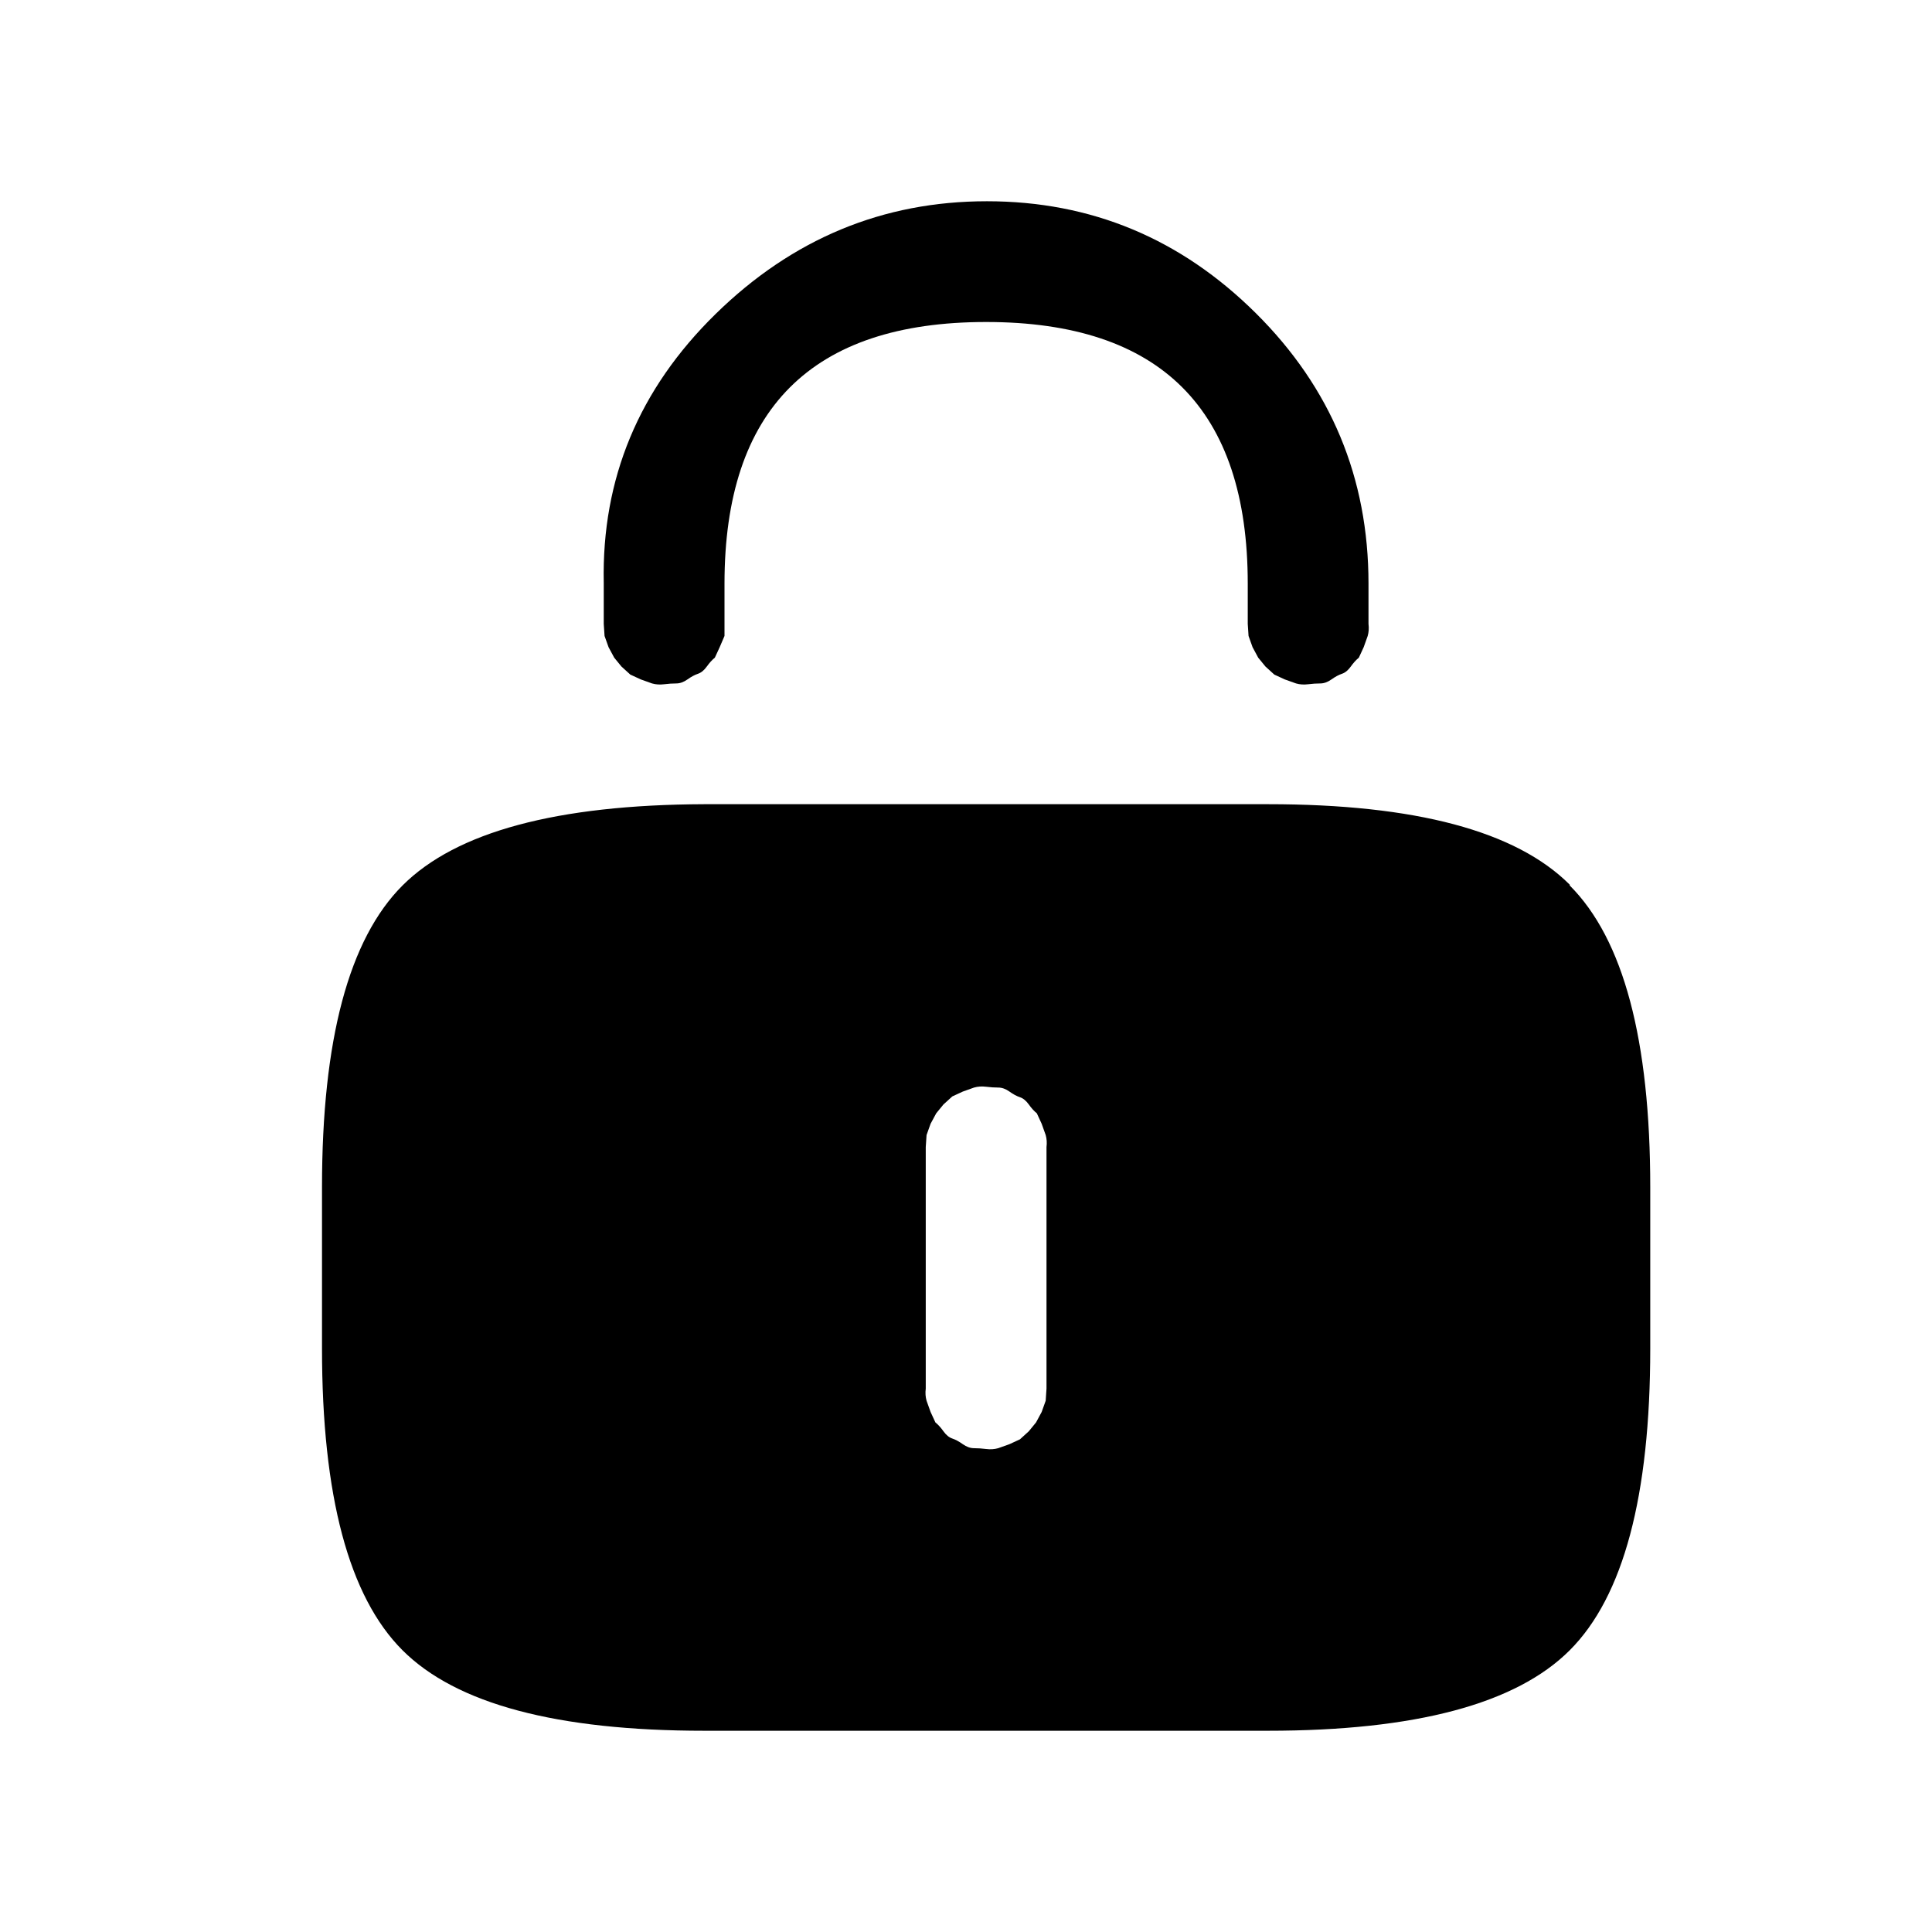
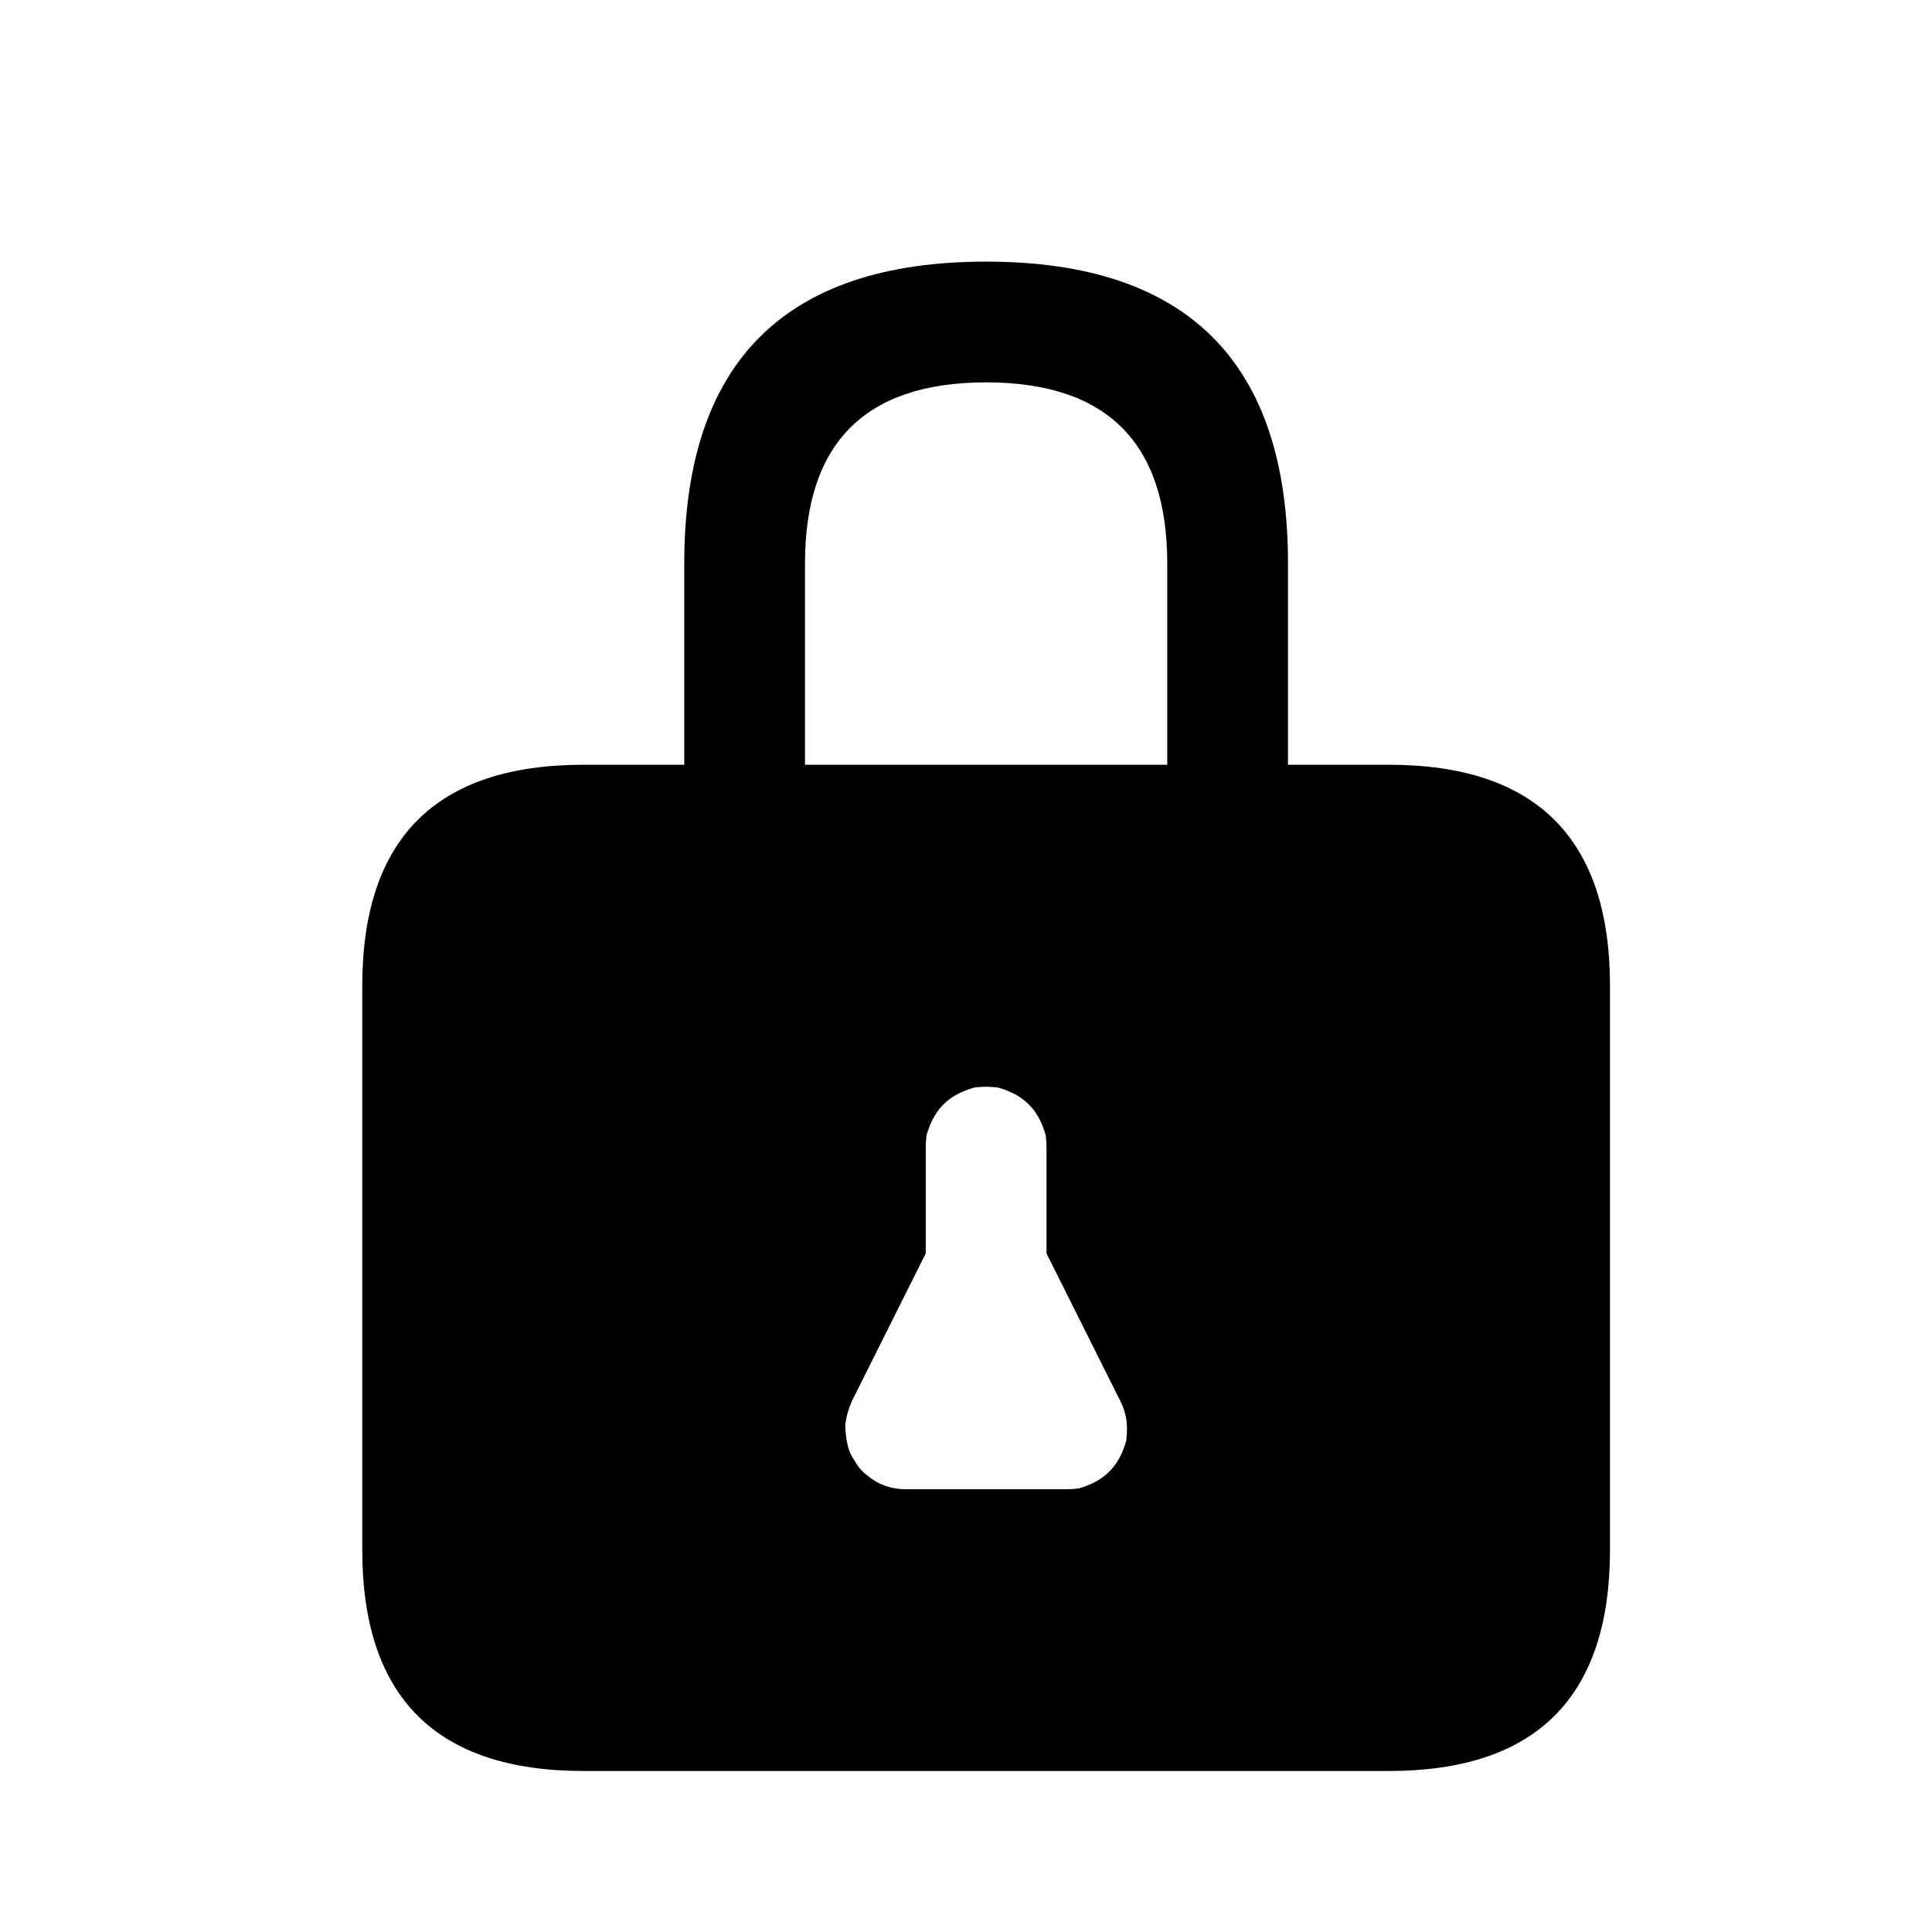
<svg xmlns="http://www.w3.org/2000/svg" width="24" height="24" viewBox="0 0 24 24" fill="currentColor">
-   <path fill-rule="evenodd" d="M7.5 7.25v.5l.01.15.05.14.07.13.09.11.11.1.13.06.14.05q.07.02.15.01t.15-.01.14-.05.13-.07.11-.09.1-.11l.06-.13L9 7.9v-.65Q9 4 12.25 4t3.25 3.25v.5l.01.15.05.14.07.13.09.11.11.1.13.06.14.05q.07.02.15.01t.15-.01.14-.05.13-.07.11-.09.1-.11l.06-.13.05-.14q.02-.07.01-.15v-.5q0-1.97-1.4-3.36T12.26 2.5 8.89 3.9 7.5 7.24m12 3.75q-1-1-3.75-1h-7Q6 10 5 11t-1 3.75v2q0 2.75 1 3.75t3.75 1h7q2.75 0 3.75-1t1-3.75v-2q0-2.75-1-3.75M13 14.25v3l-.01.15-.05.14-.07.13-.09.11-.11.1-.13.06-.14.05q-.07.02-.15.01t-.15-.01-.14-.05-.13-.07-.11-.09-.1-.11l-.06-.13-.05-.14q-.02-.07-.01-.15v-3l.01-.15.05-.14.07-.13.09-.11.11-.1.13-.06.14-.05q.07-.02.15-.01t.15.01.14.05.13.07.11.09.1.11l.06.13.05.14q.02.07.01.15" />
+   <path fill-rule="evenodd" d="M17.25 9.5H16V7q0-3.75-3.75-3.75T8.5 7v2.5H7.25q-2.75 0-2.75 2.75v7Q4.5 22 7.25 22h10Q20 22 20 19.25v-7q0-2.75-2.75-2.75M14.5 7v2.5H10V7q0-2.25 2.25-2.25T14.5 7M13 14.25v1.32l.92 1.84q.08.16.08.34 0 .07-.01.15-.02.07-.05.14t-.07.13-.09.11-.11.09-.13.07-.14.05q-.08.01-.15.01h-2q-.18 0-.34-.08-.06-.03-.12-.08-.06-.04-.11-.1-.04-.05-.08-.12-.04-.06-.06-.13t-.03-.15q-.01-.07-.01-.14.01-.08.03-.15t.05-.14l.92-1.84v-1.32q0-.07.01-.15.02-.07.05-.14t.07-.13.09-.11.11-.09.13-.07.14-.05q.08-.01.15-.01t.15.01q.07.02.14.05t.13.07.11.09.09.11.07.13.05.14q.01.08.01.15" />
</svg>
